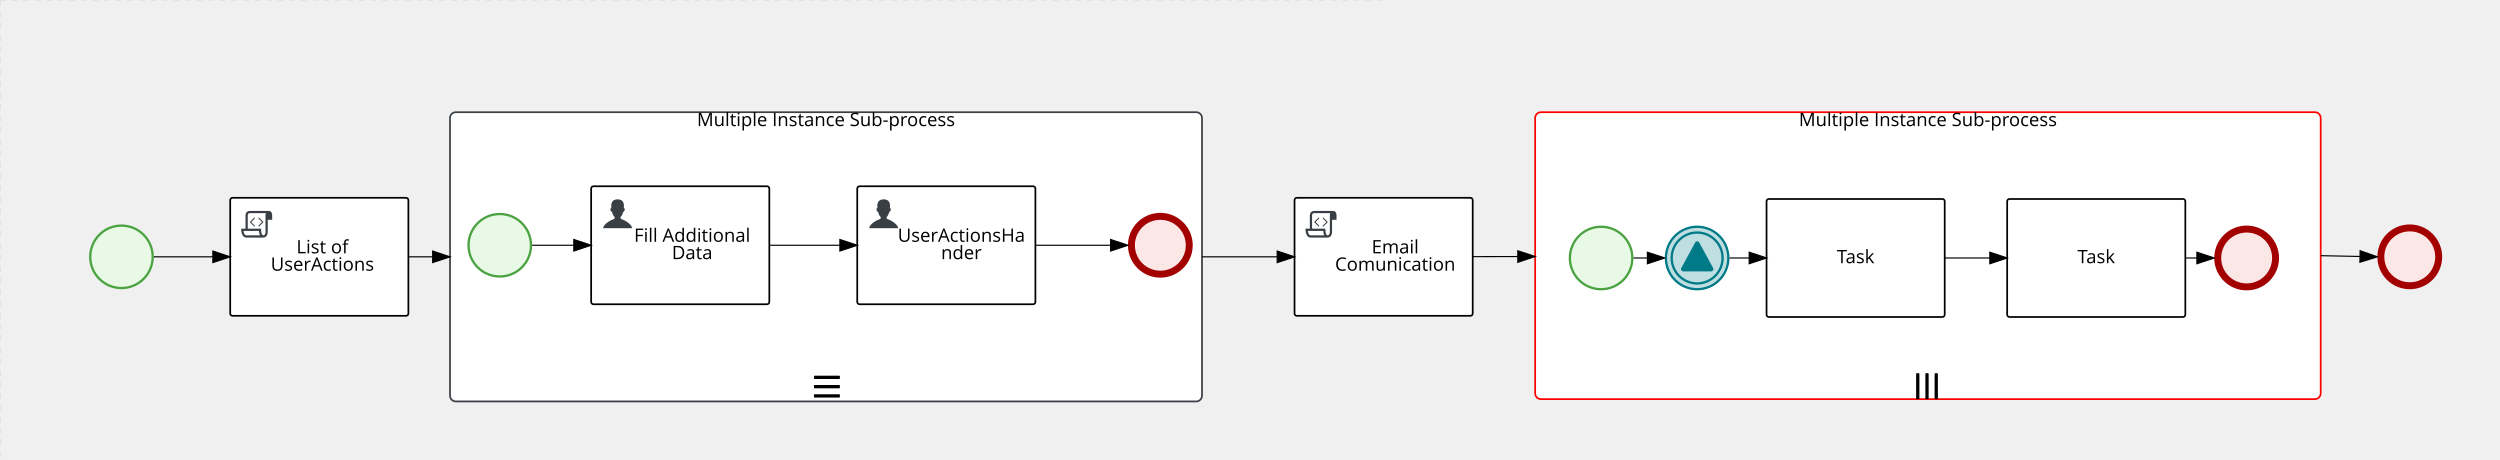
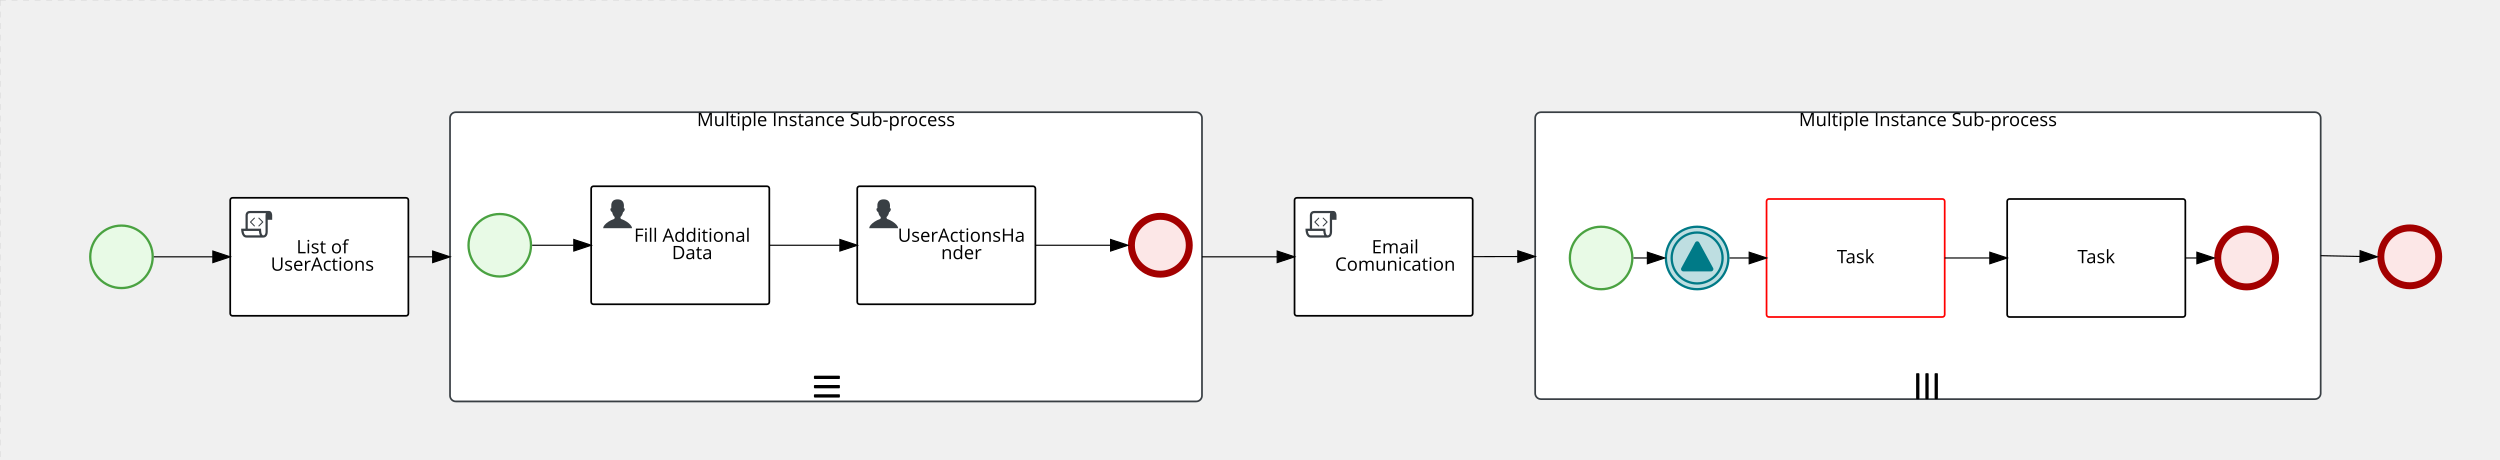
<svg xmlns="http://www.w3.org/2000/svg" version="1.1" width="2161" height="397" viewBox="0 0 2161 397">
  <defs />
  <g transform="matrix(1,0,0,1,0,0)">
    <g>
      <g>
        <g>
          <path fill="none" stroke="#d3d3d3" paint-order="fill stroke markers" d=" M 0 0 L 1200 0" stroke-miterlimit="10" stroke-opacity="0.8" stroke-dasharray="5" />
        </g>
        <g>
          <path fill="none" stroke="#d3d3d3" paint-order="fill stroke markers" d=" M 0 0 L 0 800" stroke-miterlimit="10" stroke-opacity="0.8" stroke-dasharray="5" />
        </g>
      </g>
      <g id="_C3065E03-BF6E-491E-B72F-C842BAFB2666" bpmn2nodeid="_C3065E03-BF6E-491E-B72F-C842BAFB2666" transform="matrix(1,0,0,1,77,194)">
        <g>
          <path fill="none" stroke="none" />
        </g>
        <g transform="matrix(0.125,0,0,0.125,0,0)">
          <g transform="matrix(1,0,0,1,0,0)">
            <path fill="#e8fae6" stroke="none" id="_C3065E03-BF6E-491E-B72F-C842BAFB2666?shapeType=BACKGROUND" paint-order="stroke fill markers" d=" M 0 0 M 444 224 C 444 263.9 434.2 300.8 414.4 334.5 C 394.7 368.2 368 394.9 334.4 414.5 C 300.8 434.1 263.9 444 224 444 C 184.1 444 147.2 434.2 113.5 414.4 C 79.8 394.7 53.1 368 33.5 334.4 C 13.9 300.8 4 263.9 4 224 C 4 184.1 13.8 147.2 33.6 113.5 C 53.4 79.8 80.1 53.1 113.6 33.5 C 147.1 13.9 184.1 4 224 4 C 263.9 4 300.8 13.8 334.5 33.6 C 368.2 53.4 394.9 80.1 414.5 113.6 C 434.1 147.1 444 184.1 444 224 Z" />
          </g>
          <g>
            <g transform="matrix(1,0,0,1,0,0)">
              <g transform="matrix(1,0,0,1,0,0)">
                <path fill="#4aa241" stroke="none" id="_C3065E03-BF6E-491E-B72F-C842BAFB2666?shapeType=BORDER&amp;renderType=FILL" paint-order="stroke fill markers" d=" M 0 0 M 224 0 C 100.3 0 0 100.3 0 224 C 0 347.7 100.3 448 224 448 C 347.7 448 448 347.7 448 224 C 448 100.3 347.7 0 224 0 Z M 0 0 M 224 432 C 109.1 432 16 338.9 16 224 C 16 109.1 109.1 16 224 16 C 338.9 16 432 109.1 432 224 C 432 338.9 338.9 432 224 432 Z" />
              </g>
            </g>
          </g>
        </g>
        <g transform="matrix(1,0,0,1,28,61)" />
      </g>
      <g id="_2DA5D5EB-DB6C-4F41-A1DE-E14C29DFBAE5" bpmn2nodeid="_2DA5D5EB-DB6C-4F41-A1DE-E14C29DFBAE5" transform="matrix(1,0,0,1,1327,97)">
        <g>
          <path fill="none" stroke="none" />
        </g>
        <g transform="matrix(1,0,0,1,0,0)">
          <path fill="#ffffff" stroke="none" id="_2DA5D5EB-DB6C-4F41-A1DE-E14C29DFBAE5?shapeType=BACKGROUND" paint-order="stroke fill markers" d=" M 5 0 L 674 0 L 674 0 A 5 5 0 0 1 679 5 L 679 243 L 679 243 A 5 5 0 0 1 674 248 L 5 248 L 5 248 A 5 5 0 0 1 0 243 L 0 5 L 0 5 A 5 5 0 0 1 5 0 Z" />
        </g>
        <g transform="matrix(1,0,0,1,0,0)">
-           <path fill="none" stroke="rgb(255,0,0)" id="_2DA5D5EB-DB6C-4F41-A1DE-E14C29DFBAE5?shapeType=BORDER&amp;renderType=STROKE" paint-order="fill stroke markers" d=" M 5 0 L 674 0 L 674 0 A 5 5 0 0 1 679 5 L 679 243 L 679 243 A 5 5 0 0 1 674 248 L 5 248 L 5 248 A 5 5 0 0 1 0 243 L 0 5 L 0 5 A 5 5 0 0 1 5 0 Z" stroke-miterlimit="10" stroke-width="1.5" stroke-dasharray="" />
+           <path fill="none" stroke="rgb(57,63,68)" id="_2DA5D5EB-DB6C-4F41-A1DE-E14C29DFBAE5?shapeType=BORDER&amp;renderType=STROKE" paint-order="fill stroke markers" d=" M 5 0 L 674 0 L 674 0 A 5 5 0 0 1 679 5 L 679 243 L 679 243 A 5 5 0 0 1 674 248 L 5 248 L 5 248 A 5 5 0 0 1 0 243 L 0 5 L 0 5 A 5 5 0 0 1 5 0 Z" stroke-miterlimit="10" stroke-width="1.5" stroke-dasharray="" />
        </g>
        <g transform="matrix(1,0,0,1,42.5,15)">
          <g transform="matrix(0.05,0,0,0.05,285,209)">
            <g transform="matrix(1,0,0,1,0,0)">
              <path fill="#000000" stroke="#000000" id="_2DA5D5EB-DB6C-4F41-A1DE-E14C29DFBAE5undefined" paint-order="fill stroke markers" d=" M 0 0 M 92 44 L 92 468 C 92 474.6 86.6 480 80 480 L 48 480 C 41.4 480 36 474.6 36 468 L 36 44 C 36 37.4 41.4 32 48 32 L 80 32 C 86.6 32 92 37.4 92 44 Z M 0 0 M 252 44 L 252 468 C 252 474.6 246.6 480 240 480 L 208 480 C 201.4 480 196 474.6 196 468 L 196 44 C 196 37.4 201.4 32 208 32 L 240 32 C 246.6 32 252 37.4 252 44 Z M 0 0 M 412 44 L 412 468 C 412 474.6 406.6 480 400 480 L 368 480 C 361.4 480 356 474.6 356 468 L 356 44 C 356 37.4 361.4 32 368 32 L 400 32 C 406.6 32 412 37.4 412 44 Z" stroke-miterlimit="10" stroke-dasharray="" />
            </g>
            <g transform="matrix(1,0,0,1,0,0)">
              <path fill="none" stroke="none" />
            </g>
          </g>
        </g>
        <g transform="matrix(1,0,0,1,227.9414,0)">
          <text fill="#000000" stroke="none" font-family="Open Sans" font-size="12pt" font-style="normal" font-weight="normal" text-decoration="normal" x="111.559" y="12" text-anchor="middle" dominant-baseline="alphabetic">Multiple Instance Sub-process</text>
        </g>
        <g id="_5B0254F7-9A9B-4D02-80B0-0B9E74243C1E" bpmn2nodeid="_5B0254F7-9A9B-4D02-80B0-0B9E74243C1E" transform="matrix(1,0,0,1,587,98)">
          <g>
            <path fill="none" stroke="none" />
          </g>
          <g transform="matrix(0.125,0,0,0.125,0,0)">
            <g transform="matrix(1,0,0,1,0,0)">
              <path fill="#fce7e7" stroke="none" id="_5B0254F7-9A9B-4D02-80B0-0B9E74243C1E?shapeType=BACKGROUND" paint-order="stroke fill markers" d=" M 0 0 M 444 224 C 444 263.9 434.2 300.8 414.4 334.5 C 394.7 368.2 368 394.9 334.4 414.5 C 300.8 434.1 263.9 444 224 444 C 184.1 444 147.2 434.2 113.5 414.4 C 79.8 394.7 53.1 368 33.5 334.4 C 13.9 300.8 4 263.9 4 224 C 4 184.1 13.8 147.2 33.6 113.5 C 53.4 79.8 80.1 53.1 113.6 33.5 C 147.1 13.9 184.1 4 224 4 C 263.9 4 300.8 13.8 334.5 33.6 C 368.2 53.4 394.9 80.1 414.5 113.6 C 434.1 147.1 444 184.1 444 224 Z" />
            </g>
            <g>
              <g transform="matrix(1,0,0,1,0,0)">
                <g transform="matrix(1,0,0,1,0,0)">
                  <path fill="#a30000" stroke="none" id="_5B0254F7-9A9B-4D02-80B0-0B9E74243C1E?shapeType=BORDER&amp;renderType=FILL" paint-order="stroke fill markers" d=" M 0 0 M 224 0 C 100.3 0 0 100.3 0 224 C 0 347.7 100.3 448 224 448 C 347.7 448 448 347.7 448 224 C 448 100.3 347.7 0 224 0 Z M 0 0 M 224 400 C 126.8 400 48 321.2 48 224 C 48 126.8 126.8 48 224 48 C 321.2 48 400 126.8 400 224 C 400 321.2 321.2 400 224 400 Z" />
                </g>
              </g>
            </g>
          </g>
          <g transform="matrix(1,0,0,1,28,61)" />
        </g>
        <g id="_F25B2F33-795A-4242-9385-3F1BE8F1402B" bpmn2nodeid="_F25B2F33-795A-4242-9385-3F1BE8F1402B" transform="matrix(1,0,0,1,112,98)">
          <g>
            <path fill="none" stroke="none" />
          </g>
          <g transform="matrix(0.125,0,0,0.125,0,0)">
            <g transform="matrix(1,0,0,1,0,0)">
              <path fill="#bedee1" stroke="none" id="_F25B2F33-795A-4242-9385-3F1BE8F1402B?shapeType=BACKGROUND" paint-order="stroke fill markers" d=" M 0 0 M 444 224 C 444 263.9 434.2 300.8 414.4 334.5 C 394.7 368.2 368 394.9 334.4 414.5 C 300.8 434.1 263.9 444 224 444 C 184.1 444 147.2 434.2 113.5 414.4 C 79.8 394.7 53.1 368 33.5 334.4 C 13.9 300.8 4 263.9 4 224 C 4 184.1 13.8 147.2 33.6 113.5 C 53.4 79.8 80.1 53.1 113.6 33.5 C 147.1 13.9 184.1 4 224 4 C 263.9 4 300.8 13.8 334.5 33.6 C 368.2 53.4 394.9 80.1 414.5 113.6 C 434.1 147.1 444 184.1 444 224 Z" />
            </g>
            <g>
              <g transform="matrix(1,0,0,1,0,0)">
                <g transform="matrix(1,0,0,1,0,0)">
                  <path fill="#007a87" stroke="none" id="_F25B2F33-795A-4242-9385-3F1BE8F1402B?shapeType=BORDER&amp;renderType=FILL" paint-order="stroke fill markers" d=" M 0 0 M 224 408 C 122.5 408 40 325.5 40 224 C 40 122.5 122.5 40 224 40 C 325.5 40 408 122.5 408 224 C 408 325.5 325.5 408 224 408 Z M 0 0 M 224 56 C 131.4 56 56 131.4 56 224 C 56 316.6 131.4 392 224 392 C 316.6 392 392 316.6 392 224 C 392 131.4 316.6 56 224 56 Z M 0 0 M 224 16 C 252.1 16 279.3 21.5 305 32.3 C 329.8 42.8 352 57.8 371.1 76.9 C 390.2 96 405.2 118.3 415.7 143 C 426.5 168.6 432 195.9 432 224 C 432 252.1 426.5 279.3 415.7 305 C 405.2 329.8 390.2 352 371.1 371.1 C 352 390.2 329.7 405.2 305 415.7 C 279.4 426.5 252.1 432 224 432 C 195.9 432 168.7 426.5 143 415.7 C 118.2 405.2 96 390.2 76.9 371.1 C 57.8 352 42.8 329.7 32.3 305 C 21.5 279.3 16 252.1 16 224 C 16 195.9 21.5 168.7 32.3 143 C 42.8 118.2 57.8 96 76.9 76.9 C 96 57.8 118.3 42.8 143 32.3 C 168.7 21.5 195.9 16 224 16 M 224 0 C 100.3 0 0 100.3 0 224 C 0 347.7 100.3 448 224 448 C 347.7 448 448 347.7 448 224 C 448 100.3 347.7 0 224 0 L 224 0 Z" />
                </g>
              </g>
            </g>
            <g>
              <g transform="matrix(1,0,0,1,0,0)">
                <g transform="matrix(1,0,0,1,0,0)">
                  <path fill="#007a87" stroke="none" id="_F25B2F33-795A-4242-9385-3F1BE8F1402Bundefined" paint-order="stroke fill markers" d=" M 0 0 M 224.6 108.7 C 221.7 108.7 219 109.5 216.5 110.9 C 214 112.3 212.1 114.5 210.6 117 L 114.7 293 C 111.8 298.2 111.9 303.5 114.9 308.8 C 116.3 311.2 118.2 313.2 120.7 314.6 C 123.1 316 125.8 316.7 128.7 316.7 L 320.5 316.7 C 323.4 316.7 325.9 316 328.4 314.6 C 330.9 313.2 332.8 311.3 334.2 308.8 C 337.3 303.6 337.3 298.3 334.4 293 L 238.5 117 C 237.1 114.4 235.2 112.4 232.7 110.9 C 230.2 109.4 227.5 108.7 224.6 108.7 L 224.6 108.7 Z" />
                </g>
              </g>
            </g>
          </g>
          <g transform="matrix(1,0,0,1,28,61)" />
        </g>
        <g id="_7E7D4245-4E66-4DA1-AA6F-A575AC5D80B8" bpmn2nodeid="_7E7D4245-4E66-4DA1-AA6F-A575AC5D80B8" transform="matrix(1,0,0,1,29,98)">
          <g>
            <path fill="none" stroke="none" />
          </g>
          <g transform="matrix(0.125,0,0,0.125,0,0)">
            <g transform="matrix(1,0,0,1,0,0)">
              <path fill="#e8fae6" stroke="none" id="_7E7D4245-4E66-4DA1-AA6F-A575AC5D80B8?shapeType=BACKGROUND" paint-order="stroke fill markers" d=" M 0 0 M 444 224 C 444 263.9 434.2 300.8 414.4 334.5 C 394.7 368.2 368 394.9 334.4 414.5 C 300.8 434.1 263.9 444 224 444 C 184.1 444 147.2 434.2 113.5 414.4 C 79.8 394.7 53.1 368 33.5 334.4 C 13.9 300.8 4 263.9 4 224 C 4 184.1 13.8 147.2 33.6 113.5 C 53.4 79.8 80.1 53.1 113.6 33.5 C 147.1 13.9 184.1 4 224 4 C 263.9 4 300.8 13.8 334.5 33.6 C 368.2 53.4 394.9 80.1 414.5 113.6 C 434.1 147.1 444 184.1 444 224 Z" />
            </g>
            <g>
              <g transform="matrix(1,0,0,1,0,0)">
                <g transform="matrix(1,0,0,1,0,0)">
                  <path fill="#4aa241" stroke="none" id="_7E7D4245-4E66-4DA1-AA6F-A575AC5D80B8?shapeType=BORDER&amp;renderType=FILL" paint-order="stroke fill markers" d=" M 0 0 M 224 0 C 100.3 0 0 100.3 0 224 C 0 347.7 100.3 448 224 448 C 347.7 448 448 347.7 448 224 C 448 100.3 347.7 0 224 0 Z M 0 0 M 224 432 C 109.1 432 16 338.9 16 224 C 16 109.1 109.1 16 224 16 C 338.9 16 432 109.1 432 224 C 432 338.9 338.9 432 224 432 Z" />
                </g>
              </g>
            </g>
          </g>
          <g transform="matrix(1,0,0,1,28,61)" />
        </g>
        <g id="_C0BF6825-0336-4F4D-93A9-433B7B1448EC" bpmn2nodeid="_C0BF6825-0336-4F4D-93A9-433B7B1448EC" transform="matrix(1,0,0,1,200,75)">
          <g>
            <path fill="none" stroke="none" />
          </g>
          <g transform="matrix(1,0,0,1,0,0)">
            <path fill="#ffffff" stroke="none" id="_C0BF6825-0336-4F4D-93A9-433B7B1448EC?shapeType=BACKGROUND" paint-order="stroke fill markers" d=" M 2 0 L 152 0 L 152 0 A 2 2 0 0 1 154 2 L 154 100 L 154 100 A 2 2 0 0 1 152 102 L 2 102 L 2 102 A 2 2 0 0 1 0 100 L 0 2 L 0 2 A 2 2 0 0 1 2 0 Z" />
          </g>
          <g transform="matrix(1,0,0,1,0,0)">
-             <path fill="none" stroke="#000000" id="_C0BF6825-0336-4F4D-93A9-433B7B1448EC?shapeType=BORDER&amp;renderType=STROKE" paint-order="fill stroke markers" d=" M 2 0 L 152 0 L 152 0 A 2 2 0 0 1 154 2 L 154 100 L 154 100 A 2 2 0 0 1 152 102 L 2 102 L 2 102 A 2 2 0 0 1 0 100 L 0 2 L 0 2 A 2 2 0 0 1 2 0 Z" stroke-miterlimit="10" stroke-width="1.5" stroke-dasharray="" />
+             <path fill="none" stroke="rgb(255,0,0)" id="_C0BF6825-0336-4F4D-93A9-433B7B1448EC?shapeType=BORDER&amp;renderType=STROKE" paint-order="fill stroke markers" d=" M 2 0 L 152 0 L 152 0 A 2 2 0 0 1 154 2 L 154 100 L 154 100 A 2 2 0 0 1 152 102 L 2 102 L 2 102 A 2 2 0 0 1 0 100 L 0 2 L 0 2 A 2 2 0 0 1 2 0 Z" stroke-miterlimit="10" stroke-width="1.5" stroke-dasharray="" />
          </g>
          <g transform="matrix(1,0,0,1,60.75,43.5)">
            <text fill="#000000" stroke="none" font-family="Open Sans" font-size="12pt" font-style="normal" font-weight="normal" text-decoration="normal" x="16.25" y="12" text-anchor="middle" dominant-baseline="alphabetic">Task</text>
          </g>
        </g>
        <g id="_14185E97-3F7D-48E2-80D5-456D31E902A3" bpmn2nodeid="_14185E97-3F7D-48E2-80D5-456D31E902A3" transform="matrix(1,0,0,1,408,75)">
          <g>
            <path fill="none" stroke="none" />
          </g>
          <g transform="matrix(1,0,0,1,0,0)">
            <path fill="#ffffff" stroke="none" id="_14185E97-3F7D-48E2-80D5-456D31E902A3?shapeType=BACKGROUND" paint-order="stroke fill markers" d=" M 2 0 L 152 0 L 152 0 A 2 2 0 0 1 154 2 L 154 100 L 154 100 A 2 2 0 0 1 152 102 L 2 102 L 2 102 A 2 2 0 0 1 0 100 L 0 2 L 0 2 A 2 2 0 0 1 2 0 Z" />
          </g>
          <g transform="matrix(1,0,0,1,0,0)">
            <path fill="none" stroke="rgb(0,0,0)" id="_14185E97-3F7D-48E2-80D5-456D31E902A3?shapeType=BORDER&amp;renderType=STROKE" paint-order="fill stroke markers" d=" M 2 0 L 152 0 L 152 0 A 2 2 0 0 1 154 2 L 154 100 L 154 100 A 2 2 0 0 1 152 102 L 2 102 L 2 102 A 2 2 0 0 1 0 100 L 0 2 L 0 2 A 2 2 0 0 1 2 0 Z" stroke-miterlimit="10" stroke-width="1.5" stroke-dasharray="" />
          </g>
          <g transform="matrix(1,0,0,1,60.75,43.5)">
            <text fill="#000000" stroke="none" font-family="Open Sans" font-size="12pt" font-style="normal" font-weight="normal" text-decoration="normal" x="16.25" y="12" text-anchor="middle" dominant-baseline="alphabetic">Task</text>
          </g>
        </g>
      </g>
      <g id="_6D446162-1974-4D74-9CD1-E431ECE8CD57" bpmn2nodeid="_6D446162-1974-4D74-9CD1-E431ECE8CD57" transform="matrix(1,0,0,1,1119,171)">
        <g>
          <path fill="none" stroke="none" />
        </g>
        <g transform="matrix(1,0,0,1,0,0)">
          <path fill="#ffffff" stroke="none" id="_6D446162-1974-4D74-9CD1-E431ECE8CD57?shapeType=BACKGROUND" paint-order="stroke fill markers" d=" M 2 0 L 152 0 L 152 0 A 2 2 0 0 1 154 2 L 154 100 L 154 100 A 2 2 0 0 1 152 102 L 2 102 L 2 102 A 2 2 0 0 1 0 100 L 0 2 L 0 2 A 2 2 0 0 1 2 0 Z" />
        </g>
        <g transform="matrix(1,0,0,1,0,0)">
          <path fill="none" stroke="rgb(0,0,0)" id="_6D446162-1974-4D74-9CD1-E431ECE8CD57?shapeType=BORDER&amp;renderType=STROKE" paint-order="fill stroke markers" d=" M 2 0 L 152 0 L 152 0 A 2 2 0 0 1 154 2 L 154 100 L 154 100 A 2 2 0 0 1 152 102 L 2 102 L 2 102 A 2 2 0 0 1 0 100 L 0 2 L 0 2 A 2 2 0 0 1 2 0 Z" stroke-miterlimit="10" stroke-width="1.5" stroke-dasharray="" />
        </g>
        <g>
          <g transform="matrix(0.06,0,0,0.06,9.4,9.4)">
            <g transform="matrix(1,0,0,1,0,0)">
              <path fill="#393f44" stroke="none" id="_6D446162-1974-4D74-9CD1-E431ECE8CD57undefined" paint-order="stroke fill markers" d=" M 0 0 M 197.3 130.2 C 194.4 127.3 189.6 127.3 186.7 130.2 L 130.2 186.7 C 127.3 189.6 127.3 194.4 130.2 197.3 L 186.7 253.8 C 188.1 255.3 190.1 256 192 256 C 193.9 256 195.9 255.3 197.3 253.7 C 200.2 250.8 200.2 246 197.3 243.1 L 146.2 192 L 197.3 140.8 C 200.2 137.9 200.2 133.1 197.3 130.2 Z" />
            </g>
            <g transform="matrix(1,0,0,1,0,0)">
              <path fill="#393f44" stroke="none" id="_6D446162-1974-4D74-9CD1-E431ECE8CD57undefined" paint-order="stroke fill markers" d=" M 0 0 M 261.3 130.2 C 258.4 127.3 253.6 127.3 250.7 130.2 C 247.8 133.1 247.8 137.9 250.7 140.8 L 301.8 191.9 L 250.7 243 C 247.8 245.9 247.8 250.7 250.7 253.6 C 252.1 255.3 254.1 256 256 256 C 257.9 256 259.9 255.3 261.3 253.8 L 317.8 197.3 C 320.7 194.4 320.7 189.6 317.8 186.7 L 261.3 130.2 Z" />
            </g>
            <g transform="matrix(1,0,0,1,0,0)">
              <path fill="#393f44" stroke="none" id="_6D446162-1974-4D74-9CD1-E431ECE8CD57undefined" paint-order="stroke fill markers" d=" M 0 0 M 400 32 C 400 32 152.8 32 128 32 C 62 32 64 96 64 96 L 64 288 L 1 288 C 1 288 -4 416 78 416 L 320 416 C 368 416 384 368 384 336 C 384 314.2 384 224.4 384 160 L 448 160 L 448 96 C 448 96 449 32 400 32 Z M 0 0 M 78 383.9 C 68.5 383.9 61.6 381.1 55.5 374.9 C 43.4 362.4 37.5 339.6 34.9 320 L 256.9 320 C 257.1 322.7 257.3 325.4 257.6 328.2 C 260 351.6 264.7 370.1 271.9 383.9 L 78 383.9 L 78 383.9 Z M 0 0 M 352 336 C 352 345.9 349.6 360.3 342.9 371 C 337.2 380.1 330.4 384 320 384 C 285 384 288 288 288 288 L 96 288 L 96 96 L 96 95.9 L 96 95.1 C 96 90.6 97.6 78.3 104.7 71.2 C 106.5 69.4 111.9 64 128 64 L 356.5 64 C 354.4 72.8 352.8 81.8 352.2 89.9 C 352.2 90.5 352.1 91.1 352.1 91.7 C 352.1 92 352.1 92.3 352.1 92.6 C 352 94.8 352 96 352 96 L 352 160 L 352 336 Z" />
            </g>
          </g>
        </g>
        <g transform="matrix(1,0,0,1,35,36)">
          <text fill="#000000" stroke="none" font-family="Open Sans" font-size="12pt" font-style="normal" font-weight="normal" text-decoration="normal" x="52.012" y="12" text-anchor="middle" dominant-baseline="alphabetic">       Email        </text>
          <text fill="#000000" stroke="none" font-family="Open Sans" font-size="12pt" font-style="normal" font-weight="normal" text-decoration="normal" x="52.012" y="27" text-anchor="middle" dominant-baseline="alphabetic">Comunication</text>
        </g>
      </g>
      <g id="_559B6A44-338A-4750-B293-26359EA0B065" bpmn2nodeid="_559B6A44-338A-4750-B293-26359EA0B065" transform="matrix(1,0,0,1,199,171)">
        <g>
          <path fill="none" stroke="none" />
        </g>
        <g transform="matrix(1,0,0,1,0,0)">
          <path fill="#ffffff" stroke="none" id="_559B6A44-338A-4750-B293-26359EA0B065?shapeType=BACKGROUND" paint-order="stroke fill markers" d=" M 2 0 L 152 0 L 152 0 A 2 2 0 0 1 154 2 L 154 100 L 154 100 A 2 2 0 0 1 152 102 L 2 102 L 2 102 A 2 2 0 0 1 0 100 L 0 2 L 0 2 A 2 2 0 0 1 2 0 Z" />
        </g>
        <g transform="matrix(1,0,0,1,0,0)">
          <path fill="none" stroke="rgb(0,0,0)" id="_559B6A44-338A-4750-B293-26359EA0B065?shapeType=BORDER&amp;renderType=STROKE" paint-order="fill stroke markers" d=" M 2 0 L 152 0 L 152 0 A 2 2 0 0 1 154 2 L 154 100 L 154 100 A 2 2 0 0 1 152 102 L 2 102 L 2 102 A 2 2 0 0 1 0 100 L 0 2 L 0 2 A 2 2 0 0 1 2 0 Z" stroke-miterlimit="10" stroke-width="1.5" stroke-dasharray="" />
        </g>
        <g>
          <g transform="matrix(0.06,0,0,0.06,9.4,9.4)">
            <g transform="matrix(1,0,0,1,0,0)">
              <path fill="#393f44" stroke="none" id="_559B6A44-338A-4750-B293-26359EA0B065undefined" paint-order="stroke fill markers" d=" M 0 0 M 197.3 130.2 C 194.4 127.3 189.6 127.3 186.7 130.2 L 130.2 186.7 C 127.3 189.6 127.3 194.4 130.2 197.3 L 186.7 253.8 C 188.1 255.3 190.1 256 192 256 C 193.9 256 195.9 255.3 197.3 253.7 C 200.2 250.8 200.2 246 197.3 243.1 L 146.2 192 L 197.3 140.8 C 200.2 137.9 200.2 133.1 197.3 130.2 Z" />
            </g>
            <g transform="matrix(1,0,0,1,0,0)">
              <path fill="#393f44" stroke="none" id="_559B6A44-338A-4750-B293-26359EA0B065undefined" paint-order="stroke fill markers" d=" M 0 0 M 261.3 130.2 C 258.4 127.3 253.6 127.3 250.7 130.2 C 247.8 133.1 247.8 137.9 250.7 140.8 L 301.8 191.9 L 250.7 243 C 247.8 245.9 247.8 250.7 250.7 253.6 C 252.1 255.3 254.1 256 256 256 C 257.9 256 259.9 255.3 261.3 253.8 L 317.8 197.3 C 320.7 194.4 320.7 189.6 317.8 186.7 L 261.3 130.2 Z" />
            </g>
            <g transform="matrix(1,0,0,1,0,0)">
              <path fill="#393f44" stroke="none" id="_559B6A44-338A-4750-B293-26359EA0B065undefined" paint-order="stroke fill markers" d=" M 0 0 M 400 32 C 400 32 152.8 32 128 32 C 62 32 64 96 64 96 L 64 288 L 1 288 C 1 288 -4 416 78 416 L 320 416 C 368 416 384 368 384 336 C 384 314.2 384 224.4 384 160 L 448 160 L 448 96 C 448 96 449 32 400 32 Z M 0 0 M 78 383.9 C 68.5 383.9 61.6 381.1 55.5 374.9 C 43.4 362.4 37.5 339.6 34.9 320 L 256.9 320 C 257.1 322.7 257.3 325.4 257.6 328.2 C 260 351.6 264.7 370.1 271.9 383.9 L 78 383.9 L 78 383.9 Z M 0 0 M 352 336 C 352 345.9 349.6 360.3 342.9 371 C 337.2 380.1 330.4 384 320 384 C 285 384 288 288 288 288 L 96 288 L 96 96 L 96 95.9 L 96 95.1 C 96 90.6 97.6 78.3 104.7 71.2 C 106.5 69.4 111.9 64 128 64 L 356.5 64 C 354.4 72.8 352.8 81.8 352.2 89.9 C 352.2 90.5 352.1 91.1 352.1 91.7 C 352.1 92 352.1 92.3 352.1 92.6 C 352 94.8 352 96 352 96 L 352 160 L 352 336 Z" />
            </g>
          </g>
        </g>
        <g transform="matrix(1,0,0,1,35,36)">
          <text fill="#000000" stroke="none" font-family="Open Sans" font-size="12pt" font-style="normal" font-weight="normal" text-decoration="normal" x="44.672" y="12" text-anchor="middle" dominant-baseline="alphabetic">     List of      </text>
          <text fill="#000000" stroke="none" font-family="Open Sans" font-size="12pt" font-style="normal" font-weight="normal" text-decoration="normal" x="44.672" y="27" text-anchor="middle" dominant-baseline="alphabetic">UserActions</text>
        </g>
      </g>
      <g id="_E16C5C3B-FCEE-42DE-813F-709190A689B8" bpmn2nodeid="_E16C5C3B-FCEE-42DE-813F-709190A689B8" transform="matrix(1,0,0,1,389,97)">
        <g>
          <path fill="none" stroke="none" />
        </g>
        <g transform="matrix(1,0,0,1,0,0)">
          <path fill="#ffffff" stroke="none" id="_E16C5C3B-FCEE-42DE-813F-709190A689B8?shapeType=BACKGROUND" paint-order="stroke fill markers" d=" M 5 0 L 645 0 L 645 0 A 5 5 0 0 1 650 5 L 650 245 L 650 245 A 5 5 0 0 1 645 250 L 5 250 L 5 250 A 5 5 0 0 1 0 245 L 0 5 L 0 5 A 5 5 0 0 1 5 0 Z" />
        </g>
        <g transform="matrix(1,0,0,1,0,0)">
          <path fill="none" stroke="rgb(57,63,68)" id="_E16C5C3B-FCEE-42DE-813F-709190A689B8?shapeType=BORDER&amp;renderType=STROKE" paint-order="fill stroke markers" d=" M 5 0 L 645 0 L 645 0 A 5 5 0 0 1 650 5 L 650 245 L 650 245 A 5 5 0 0 1 645 250 L 5 250 L 5 250 A 5 5 0 0 1 0 245 L 0 5 L 0 5 A 5 5 0 0 1 5 0 Z" stroke-miterlimit="10" stroke-width="1.5" stroke-dasharray="" />
        </g>
        <g transform="matrix(1,0,0,1,28,17)">
          <g transform="matrix(0.05,0,0,0.05,285,209)">
            <g transform="matrix(1,0,0,1,0,0)">
              <path fill="none" stroke="none" />
            </g>
            <g transform="matrix(1,0,0,1,0,0)">
              <path fill="#000000" stroke="#000000" id="_E16C5C3B-FCEE-42DE-813F-709190A689B8undefined" paint-order="fill stroke markers" d=" M 0 0 M 468 92 L 44 92 C 37.4 92 32 86.6 32 80 L 32 48 C 32 41.4 37.4 36 44 36 L 468 36 C 474.6 36 480 41.4 480 48 L 480 80 C 480 86.6 474.6 92 468 92 Z M 0 0 M 468 252 L 44 252 C 37.4 252 32 246.6 32 240 L 32 208 C 32 201.4 37.4 196 44 196 L 468 196 C 474.6 196 480 201.4 480 208 L 480 240 C 480 246.6 474.6 252 468 252 Z M 0 0 M 468 412 L 44 412 C 37.4 412 32 406.6 32 400 L 32 368 C 32 361.4 37.4 356 44 356 L 468 356 C 474.6 356 480 361.4 480 368 L 480 400 C 480 406.6 474.6 412 468 412 Z" stroke-miterlimit="10" stroke-dasharray="" />
            </g>
          </g>
        </g>
        <g transform="matrix(1,0,0,1,213.4414,0)">
          <text fill="#000000" stroke="none" font-family="Open Sans" font-size="12pt" font-style="normal" font-weight="normal" text-decoration="normal" x="111.559" y="12" text-anchor="middle" dominant-baseline="alphabetic">Multiple Instance Sub-process</text>
        </g>
        <g id="_29FB9655-09DD-4038-8161-1EC48431436B" bpmn2nodeid="_29FB9655-09DD-4038-8161-1EC48431436B" transform="matrix(1,0,0,1,586,87)">
          <g>
            <path fill="none" stroke="none" />
          </g>
          <g transform="matrix(0.125,0,0,0.125,0,0)">
            <g transform="matrix(1,0,0,1,0,0)">
              <path fill="#fce7e7" stroke="none" id="_29FB9655-09DD-4038-8161-1EC48431436B?shapeType=BACKGROUND" paint-order="stroke fill markers" d=" M 0 0 M 444 224 C 444 263.9 434.2 300.8 414.4 334.5 C 394.7 368.2 368 394.9 334.4 414.5 C 300.8 434.1 263.9 444 224 444 C 184.1 444 147.2 434.2 113.5 414.4 C 79.8 394.7 53.1 368 33.5 334.4 C 13.9 300.8 4 263.9 4 224 C 4 184.1 13.8 147.2 33.6 113.5 C 53.4 79.8 80.1 53.1 113.6 33.5 C 147.1 13.9 184.1 4 224 4 C 263.9 4 300.8 13.8 334.5 33.6 C 368.2 53.4 394.9 80.1 414.5 113.6 C 434.1 147.1 444 184.1 444 224 Z" />
            </g>
            <g>
              <g transform="matrix(1,0,0,1,0,0)">
                <g transform="matrix(1,0,0,1,0,0)">
                  <path fill="#a30000" stroke="none" id="_29FB9655-09DD-4038-8161-1EC48431436B?shapeType=BORDER&amp;renderType=FILL" paint-order="stroke fill markers" d=" M 0 0 M 224 0 C 100.3 0 0 100.3 0 224 C 0 347.7 100.3 448 224 448 C 347.7 448 448 347.7 448 224 C 448 100.3 347.7 0 224 0 Z M 0 0 M 224 400 C 126.8 400 48 321.2 48 224 C 48 126.8 126.8 48 224 48 C 321.2 48 400 126.8 400 224 C 400 321.2 321.2 400 224 400 Z" />
                </g>
              </g>
            </g>
          </g>
          <g transform="matrix(1,0,0,1,28,61)" />
        </g>
        <g id="_D97F76E0-B707-4B9F-9438-A580CE3EF182" bpmn2nodeid="_D97F76E0-B707-4B9F-9438-A580CE3EF182" transform="matrix(1,0,0,1,15,87)">
          <g>
            <path fill="none" stroke="none" />
          </g>
          <g transform="matrix(0.125,0,0,0.125,0,0)">
            <g transform="matrix(1,0,0,1,0,0)">
              <path fill="#e8fae6" stroke="none" id="_D97F76E0-B707-4B9F-9438-A580CE3EF182?shapeType=BACKGROUND" paint-order="stroke fill markers" d=" M 0 0 M 444 224 C 444 263.9 434.2 300.8 414.4 334.5 C 394.7 368.2 368 394.9 334.4 414.5 C 300.8 434.1 263.9 444 224 444 C 184.1 444 147.2 434.2 113.5 414.4 C 79.8 394.7 53.1 368 33.5 334.4 C 13.9 300.8 4 263.9 4 224 C 4 184.1 13.8 147.2 33.6 113.5 C 53.4 79.8 80.1 53.1 113.6 33.5 C 147.1 13.9 184.1 4 224 4 C 263.9 4 300.8 13.8 334.5 33.6 C 368.2 53.4 394.9 80.1 414.5 113.6 C 434.1 147.1 444 184.1 444 224 Z" />
            </g>
            <g>
              <g transform="matrix(1,0,0,1,0,0)">
                <g transform="matrix(1,0,0,1,0,0)">
                  <path fill="#4aa241" stroke="none" id="_D97F76E0-B707-4B9F-9438-A580CE3EF182?shapeType=BORDER&amp;renderType=FILL" paint-order="stroke fill markers" d=" M 0 0 M 224 0 C 100.3 0 0 100.3 0 224 C 0 347.7 100.3 448 224 448 C 347.7 448 448 347.7 448 224 C 448 100.3 347.7 0 224 0 Z M 0 0 M 224 432 C 109.1 432 16 338.9 16 224 C 16 109.1 109.1 16 224 16 C 338.9 16 432 109.1 432 224 C 432 338.9 338.9 432 224 432 Z" />
                </g>
              </g>
            </g>
          </g>
          <g transform="matrix(1,0,0,1,28,61)" />
        </g>
        <g id="_B751AD0B-79B6-45B4-8738-EB8809AFCE5F" bpmn2nodeid="_B751AD0B-79B6-45B4-8738-EB8809AFCE5F" transform="matrix(1,0,0,1,122,64)">
          <g>
            <path fill="none" stroke="none" />
          </g>
          <g transform="matrix(1,0,0,1,0,0)">
            <path fill="#ffffff" stroke="none" id="_B751AD0B-79B6-45B4-8738-EB8809AFCE5F?shapeType=BACKGROUND" paint-order="stroke fill markers" d=" M 2 0 L 152 0 L 152 0 A 2 2 0 0 1 154 2 L 154 100 L 154 100 A 2 2 0 0 1 152 102 L 2 102 L 2 102 A 2 2 0 0 1 0 100 L 0 2 L 0 2 A 2 2 0 0 1 2 0 Z" />
          </g>
          <g transform="matrix(1,0,0,1,0,0)">
            <path fill="none" stroke="rgb(0,0,0)" id="_B751AD0B-79B6-45B4-8738-EB8809AFCE5F?shapeType=BORDER&amp;renderType=STROKE" paint-order="fill stroke markers" d=" M 2 0 L 152 0 L 152 0 A 2 2 0 0 1 154 2 L 154 100 L 154 100 A 2 2 0 0 1 152 102 L 2 102 L 2 102 A 2 2 0 0 1 0 100 L 0 2 L 0 2 A 2 2 0 0 1 2 0 Z" stroke-miterlimit="10" stroke-width="1.5" stroke-dasharray="" />
          </g>
          <g>
            <g transform="matrix(0.06,0,0,0.06,9.4,9.4)">
              <g transform="matrix(1,0,0,1,0,0)">
                <path fill="#393f44" stroke="none" id="_B751AD0B-79B6-45B4-8738-EB8809AFCE5Fundefined" paint-order="stroke fill markers" d=" M 0 0 M 16 445.21 C 16 440.869 18.784 431.129 22.001 424.217 C 35.768 394.64 77.283 359.28 129 333.084 C 144.516 325.224 157.347 319.964 167.807 317.174 C 171.932 316.074 175.729 314.414 176.525 313.363 C 178.894 310.234 180.914 302.908 181.727 294.5 L 182.5 286.5 L 178.507 283.455 C 166.303 274.146 154.284 251.678 148.04 226.5 C 145.611 216.707 145.056 215.462 142.984 215.158 C 141.703 214.97 138.083 212.243 134.939 209.099 C 123.233 197.393 116.891 177.376 121.44 166.49 C 123.002 162.751 128.155 159.01 131.75 159.004 C 134.448 159 134.471 158.603 132.914 138.788 C 130.927 113.496 134.279 92.265 143.132 74.076 C 152.232 55.38 167.569 42.882 189.049 36.66 C 210.203 30.532 237.797 30.532 258.951 36.66 C 300.042 48.563 318.958 83.806 314.955 141 C 314.32 150.075 313.624 157.788 313.409 158.14 C 313.194 158.493 314.575 159.073 316.479 159.43 C 328.929 161.766 330.986 177.018 321.496 196.621 C 316.903 206.109 309.357 214.508 304.817 215.185 C 303.023 215.453 302.293 217.146 299.943 226.5 C 296.659 239.567 294.474 245.305 287.948 257.995 C 282.491 268.606 273.035 281.109 268.108 284.229 L 264.871 286.278 L 265.518 292.889 C 266.345 301.33 268.639 309.871 270.877 312.837 C 272.067 314.415 275.002 315.79 280.063 317.139 C 291.069 320.075 303.617 325.274 321 334.102 C 369.815 358.891 410.848 393.758 425.032 422.5 C 429.07 430.682 432 440.232 432 445.21 L 432 448 L 224 448 L 16 448 L 16 445.21 Z" />
              </g>
            </g>
          </g>
          <g transform="matrix(1,0,0,1,4.04,13.68)">
            <g transform="matrix(0.04,0,0,0.04,63.36,69.12)">
              <g transform="matrix(1,0,0,1,0,0)">
                <path fill="none" stroke="none" />
              </g>
              <g transform="matrix(1,0,0,1,0,0)">
                <path fill="none" stroke="none" />
              </g>
            </g>
          </g>
          <g transform="matrix(1,0,0,1,35,36)">
            <text fill="#000000" stroke="none" font-family="Open Sans" font-size="12pt" font-style="normal" font-weight="normal" text-decoration="normal" x="52.309" y="12" text-anchor="middle" dominant-baseline="alphabetic">Fill Additional </text>
            <text fill="#000000" stroke="none" font-family="Open Sans" font-size="12pt" font-style="normal" font-weight="normal" text-decoration="normal" x="52.309" y="27" text-anchor="middle" dominant-baseline="alphabetic">        Data         </text>
          </g>
        </g>
        <g id="_8A2A3D44-35BD-4A9B-A5F8-26186A643065" bpmn2nodeid="_8A2A3D44-35BD-4A9B-A5F8-26186A643065" transform="matrix(1,0,0,1,352,64)">
          <g>
            <path fill="none" stroke="none" />
          </g>
          <g transform="matrix(1,0,0,1,0,0)">
            <path fill="#ffffff" stroke="none" id="_8A2A3D44-35BD-4A9B-A5F8-26186A643065?shapeType=BACKGROUND" paint-order="stroke fill markers" d=" M 2 0 L 152 0 L 152 0 A 2 2 0 0 1 154 2 L 154 100 L 154 100 A 2 2 0 0 1 152 102 L 2 102 L 2 102 A 2 2 0 0 1 0 100 L 0 2 L 0 2 A 2 2 0 0 1 2 0 Z" />
          </g>
          <g transform="matrix(1,0,0,1,0,0)">
            <path fill="none" stroke="rgb(0,0,0)" id="_8A2A3D44-35BD-4A9B-A5F8-26186A643065?shapeType=BORDER&amp;renderType=STROKE" paint-order="fill stroke markers" d=" M 2 0 L 152 0 L 152 0 A 2 2 0 0 1 154 2 L 154 100 L 154 100 A 2 2 0 0 1 152 102 L 2 102 L 2 102 A 2 2 0 0 1 0 100 L 0 2 L 0 2 A 2 2 0 0 1 2 0 Z" stroke-miterlimit="10" stroke-width="1.5" stroke-dasharray="" />
          </g>
          <g>
            <g transform="matrix(0.06,0,0,0.06,9.4,9.4)">
              <g transform="matrix(1,0,0,1,0,0)">
                <path fill="#393f44" stroke="none" id="_8A2A3D44-35BD-4A9B-A5F8-26186A643065undefined" paint-order="stroke fill markers" d=" M 0 0 M 16 445.21 C 16 440.869 18.784 431.129 22.001 424.217 C 35.768 394.64 77.283 359.28 129 333.084 C 144.516 325.224 157.347 319.964 167.807 317.174 C 171.932 316.074 175.729 314.414 176.525 313.363 C 178.894 310.234 180.914 302.908 181.727 294.5 L 182.5 286.5 L 178.507 283.455 C 166.303 274.146 154.284 251.678 148.04 226.5 C 145.611 216.707 145.056 215.462 142.984 215.158 C 141.703 214.97 138.083 212.243 134.939 209.099 C 123.233 197.393 116.891 177.376 121.44 166.49 C 123.002 162.751 128.155 159.01 131.75 159.004 C 134.448 159 134.471 158.603 132.914 138.788 C 130.927 113.496 134.279 92.265 143.132 74.076 C 152.232 55.38 167.569 42.882 189.049 36.66 C 210.203 30.532 237.797 30.532 258.951 36.66 C 300.042 48.563 318.958 83.806 314.955 141 C 314.32 150.075 313.624 157.788 313.409 158.14 C 313.194 158.493 314.575 159.073 316.479 159.43 C 328.929 161.766 330.986 177.018 321.496 196.621 C 316.903 206.109 309.357 214.508 304.817 215.185 C 303.023 215.453 302.293 217.146 299.943 226.5 C 296.659 239.567 294.474 245.305 287.948 257.995 C 282.491 268.606 273.035 281.109 268.108 284.229 L 264.871 286.278 L 265.518 292.889 C 266.345 301.33 268.639 309.871 270.877 312.837 C 272.067 314.415 275.002 315.79 280.063 317.139 C 291.069 320.075 303.617 325.274 321 334.102 C 369.815 358.891 410.848 393.758 425.032 422.5 C 429.07 430.682 432 440.232 432 445.21 L 432 448 L 224 448 L 16 448 L 16 445.21 Z" />
              </g>
            </g>
          </g>
          <g transform="matrix(1,0,0,1,4.04,13.68)">
            <g transform="matrix(0.04,0,0,0.04,63.36,69.12)">
              <g transform="matrix(1,0,0,1,0,0)">
                <path fill="none" stroke="none" />
              </g>
              <g transform="matrix(1,0,0,1,0,0)">
                <path fill="none" stroke="none" />
              </g>
            </g>
          </g>
          <g transform="matrix(1,0,0,1,35,36)">
            <text fill="#000000" stroke="none" font-family="Open Sans" font-size="12pt" font-style="normal" font-weight="normal" text-decoration="normal" x="55.023" y="12" text-anchor="middle" dominant-baseline="alphabetic">UserActionsHa</text>
            <text fill="#000000" stroke="none" font-family="Open Sans" font-size="12pt" font-style="normal" font-weight="normal" text-decoration="normal" x="55.023" y="27" text-anchor="middle" dominant-baseline="alphabetic">         nder         </text>
          </g>
        </g>
      </g>
      <g id="_9DDF70EA-F29C-4FEC-B4F6-52854DA66680" bpmn2nodeid="_9DDF70EA-F29C-4FEC-B4F6-52854DA66680" transform="matrix(1,0,0,1,2055,194)">
        <g>
          <path fill="none" stroke="none" />
        </g>
        <g transform="matrix(0.125,0,0,0.125,0,0)">
          <g transform="matrix(1,0,0,1,0,0)">
            <path fill="#fce7e7" stroke="none" id="_9DDF70EA-F29C-4FEC-B4F6-52854DA66680?shapeType=BACKGROUND" paint-order="stroke fill markers" d=" M 0 0 M 444 224 C 444 263.9 434.2 300.8 414.4 334.5 C 394.7 368.2 368 394.9 334.4 414.5 C 300.8 434.1 263.9 444 224 444 C 184.1 444 147.2 434.2 113.5 414.4 C 79.8 394.7 53.1 368 33.5 334.4 C 13.9 300.8 4 263.9 4 224 C 4 184.1 13.8 147.2 33.6 113.5 C 53.4 79.8 80.1 53.1 113.6 33.5 C 147.1 13.9 184.1 4 224 4 C 263.9 4 300.8 13.8 334.5 33.6 C 368.2 53.4 394.9 80.1 414.5 113.6 C 434.1 147.1 444 184.1 444 224 Z" />
          </g>
          <g>
            <g transform="matrix(1,0,0,1,0,0)">
              <g transform="matrix(1,0,0,1,0,0)">
                <path fill="#a30000" stroke="none" id="_9DDF70EA-F29C-4FEC-B4F6-52854DA66680?shapeType=BORDER&amp;renderType=FILL" paint-order="stroke fill markers" d=" M 0 0 M 224 0 C 100.3 0 0 100.3 0 224 C 0 347.7 100.3 448 224 448 C 347.7 448 448 347.7 448 224 C 448 100.3 347.7 0 224 0 Z M 0 0 M 224 400 C 126.8 400 48 321.2 48 224 C 48 126.8 126.8 48 224 48 C 321.2 48 400 126.8 400 224 C 400 321.2 321.2 400 224 400 Z" />
              </g>
            </g>
          </g>
        </g>
        <g transform="matrix(1,0,0,1,28,61)" />
      </g>
      <g id="_4D1731F1-3D15-4B7D-941F-FB8EC644577B" bpmn2nodeid="_4D1731F1-3D15-4B7D-941F-FB8EC644577B">
        <g>
          <path fill="none" stroke="#000000" paint-order="fill stroke markers" d=" M 1412 223 L 1424 223" stroke-miterlimit="10" stroke-dasharray="" />
        </g>
        <g transform="matrix(1,0,0,1,1412,223)" />
        <g transform="matrix(6.123233995736766e-17,1,-1,6.123233995736766e-17,1439,218)">
          <path fill="#000000" stroke="#000000" paint-order="fill stroke markers" d=" M 10 15 L 0 15 L 5 0 Z" stroke-miterlimit="10" stroke-dasharray="" />
        </g>
        <g transform="matrix(1,0,0,1,1412,213)" />
      </g>
      <g id="_BE182E15-C0DC-43DF-B6E5-EB5D1AF4FC25" bpmn2nodeid="_BE182E15-C0DC-43DF-B6E5-EB5D1AF4FC25">
        <g>
          <path fill="none" stroke="#000000" paint-order="fill stroke markers" d=" M 1495 223 L 1512 223" stroke-miterlimit="10" stroke-dasharray="" />
        </g>
        <g transform="matrix(1,0,0,1,1495,223)" />
        <g transform="matrix(6.123233995736766e-17,1,-1,6.123233995736766e-17,1527,218)">
          <path fill="#000000" stroke="#000000" paint-order="fill stroke markers" d=" M 10 15 L 0 15 L 5 0 Z" stroke-miterlimit="10" stroke-dasharray="" />
        </g>
        <g transform="matrix(1,0,0,1,1495,213)" />
      </g>
      <g id="_DEB745C0-E172-4F13-9FB0-AE6B899048C0" bpmn2nodeid="_DEB745C0-E172-4F13-9FB0-AE6B899048C0">
        <g>
          <path fill="none" stroke="#000000" paint-order="fill stroke markers" d=" M 1681 223 L 1720 223" stroke-miterlimit="10" stroke-dasharray="" />
        </g>
        <g transform="matrix(1,0,0,1,1681,223)" />
        <g transform="matrix(6.123233995736766e-17,1,-1,6.123233995736766e-17,1735,218)">
          <path fill="#000000" stroke="#000000" paint-order="fill stroke markers" d=" M 10 15 L 0 15 L 5 0 Z" stroke-miterlimit="10" stroke-dasharray="" />
        </g>
        <g transform="matrix(1,0,0,1,1681,213)" />
      </g>
      <g id="_80BD04D7-A928-4844-9063-5C1549E31B5C" bpmn2nodeid="_80BD04D7-A928-4844-9063-5C1549E31B5C">
        <g>
          <path fill="none" stroke="#000000" paint-order="fill stroke markers" d=" M 1889 223 L 1899 223" stroke-miterlimit="10" stroke-dasharray="" />
        </g>
        <g transform="matrix(1,0,0,1,1889,223)" />
        <g transform="matrix(6.123233995736766e-17,1,-1,6.123233995736766e-17,1914,218)">
          <path fill="#000000" stroke="#000000" paint-order="fill stroke markers" d=" M 10 15 L 0 15 L 5 0 Z" stroke-miterlimit="10" stroke-dasharray="" />
        </g>
        <g transform="matrix(1,0,0,1,1889,213)" />
      </g>
      <g id="_3CA526B2-E5A1-4608-B7F8-9979A5D1DC61" bpmn2nodeid="_3CA526B2-E5A1-4608-B7F8-9979A5D1DC61">
        <g>
          <path fill="none" stroke="#000000" paint-order="fill stroke markers" d=" M 133 222 L 184 222" stroke-miterlimit="10" stroke-dasharray="" />
        </g>
        <g transform="matrix(1,0,0,1,133,222)" />
        <g transform="matrix(6.123233995736766e-17,1,-1,6.123233995736766e-17,199,217)">
          <path fill="#000000" stroke="#000000" paint-order="fill stroke markers" d=" M 10 15 L 0 15 L 5 0 Z" stroke-miterlimit="10" stroke-dasharray="" />
        </g>
        <g transform="matrix(1,0,0,1,133,212)" />
      </g>
      <g id="_858353EF-EA6F-4180-94B4-3A259454EF65" bpmn2nodeid="_858353EF-EA6F-4180-94B4-3A259454EF65">
        <g>
          <path fill="none" stroke="#000000" paint-order="fill stroke markers" d=" M 353 222 L 374 222" stroke-miterlimit="10" stroke-dasharray="" />
        </g>
        <g transform="matrix(1,0,0,1,353,222)" />
        <g transform="matrix(6.123233995736766e-17,1,-1,6.123233995736766e-17,389,217)">
          <path fill="#000000" stroke="#000000" paint-order="fill stroke markers" d=" M 10 15 L 0 15 L 5 0 Z" stroke-miterlimit="10" stroke-dasharray="" />
        </g>
        <g transform="matrix(1,0,0,1,353,212)" />
      </g>
      <g id="_25E01905-82CC-490C-8F25-41AB38D1954B" bpmn2nodeid="_25E01905-82CC-490C-8F25-41AB38D1954B">
        <g>
          <path fill="none" stroke="#000000" paint-order="fill stroke markers" d=" M 1039 222 L 1104 222" stroke-miterlimit="10" stroke-dasharray="" />
        </g>
        <g transform="matrix(1,0,0,1,1039,222)" />
        <g transform="matrix(6.123233995736766e-17,1,-1,6.123233995736766e-17,1119,217)">
          <path fill="#000000" stroke="#000000" paint-order="fill stroke markers" d=" M 10 15 L 0 15 L 5 0 Z" stroke-miterlimit="10" stroke-dasharray="" />
        </g>
        <g transform="matrix(1,0,0,1,1039,212)" />
      </g>
      <g id="_AD78D49E-7858-4BF4-B714-EE2457F02975" bpmn2nodeid="_AD78D49E-7858-4BF4-B714-EE2457F02975">
        <g>
          <path fill="none" stroke="#000000" paint-order="fill stroke markers" d=" M 1273 221.836 L 1312 221.753" stroke-miterlimit="10" stroke-dasharray="" />
        </g>
        <g transform="matrix(1,0,0,1,1273,221.8363)" />
        <g transform="matrix(0.002125394,0.9999977,-0.9999977,0.002125394,1326.989,216.7216)">
          <path fill="#000000" stroke="#000000" paint-order="fill stroke markers" d=" M 10 15 L 0 15 L 5 0 Z" stroke-miterlimit="10" stroke-dasharray="" />
        </g>
        <g transform="matrix(1,0,0,1,1273.021,211.779)" />
      </g>
      <g id="_02900874-DFB1-4A81-804C-AA769C860F7B" bpmn2nodeid="_02900874-DFB1-4A81-804C-AA769C860F7B">
        <g>
          <path fill="none" stroke="#000000" paint-order="fill stroke markers" d=" M 2006 221 L 2040.003 221.694" stroke-miterlimit="10" stroke-dasharray="" />
        </g>
        <g transform="matrix(1,0,0,1,2006,221)" />
        <g transform="matrix(-0.02040391,0.9997918,-0.9997918,-0.02040391,2055.102,217.001)">
          <path fill="#000000" stroke="#000000" paint-order="fill stroke markers" d=" M 10 15 L 0 15 L 5 0 Z" stroke-miterlimit="10" stroke-dasharray="" />
        </g>
        <g transform="matrix(1,0,0,1,2006.204,211.5021)" />
      </g>
      <g transform="matrix(1,0,0,1,77,194)" />
      <g transform="matrix(1,0,0,1,1327,97)" />
      <g transform="matrix(1,0,0,1,1914,195)" />
      <g transform="matrix(1,0,0,1,1439,195)" />
      <g transform="matrix(1,0,0,1,1356,195)" />
      <g transform="matrix(1,0,0,1,1527,172)" />
      <g transform="matrix(1,0,0,1,1735,172)" />
      <g transform="matrix(1,0,0,1,2055,194)" />
      <g transform="matrix(1,0,0,1,199,171)" />
      <g transform="matrix(1,0,0,1,389,97)" />
      <g transform="matrix(1,0,0,1,975,184)" />
      <g transform="matrix(1,0,0,1,404,184)" />
      <g id="_C208B37A-5083-4057-9E4C-9D5D760C2F11" bpmn2nodeid="_C208B37A-5083-4057-9E4C-9D5D760C2F11">
        <g>
          <path fill="none" stroke="#000000" paint-order="fill stroke markers" d=" M 460 212 L 496 212" stroke-miterlimit="10" stroke-dasharray="" />
        </g>
        <g transform="matrix(1,0,0,1,460,212)" />
        <g transform="matrix(6.123233995736766e-17,1,-1,6.123233995736766e-17,511,207)">
          <path fill="#000000" stroke="#000000" paint-order="fill stroke markers" d=" M 10 15 L 0 15 L 5 0 Z" stroke-miterlimit="10" stroke-dasharray="" />
        </g>
        <g transform="matrix(1,0,0,1,460,202)" />
      </g>
      <g id="_F49E2065-1F81-4C7E-BF31-BCCA56C497AC" bpmn2nodeid="_F49E2065-1F81-4C7E-BF31-BCCA56C497AC">
        <g>
          <path fill="none" stroke="#000000" paint-order="fill stroke markers" d=" M 665 212 L 726 212" stroke-miterlimit="10" stroke-dasharray="" />
        </g>
        <g transform="matrix(1,0,0,1,665,212)" />
        <g transform="matrix(6.123233995736766e-17,1,-1,6.123233995736766e-17,741,207)">
          <path fill="#000000" stroke="#000000" paint-order="fill stroke markers" d=" M 10 15 L 0 15 L 5 0 Z" stroke-miterlimit="10" stroke-dasharray="" />
        </g>
        <g transform="matrix(1,0,0,1,665,202)" />
      </g>
      <g id="_B621CEAE-DA58-4263-8D88-F97A3D000D79" bpmn2nodeid="_B621CEAE-DA58-4263-8D88-F97A3D000D79">
        <g>
          <path fill="none" stroke="#000000" paint-order="fill stroke markers" d=" M 895 212 L 960 212" stroke-miterlimit="10" stroke-dasharray="" />
        </g>
        <g transform="matrix(1,0,0,1,895,212)" />
        <g transform="matrix(6.123233995736766e-17,1,-1,6.123233995736766e-17,975,207)">
          <path fill="#000000" stroke="#000000" paint-order="fill stroke markers" d=" M 10 15 L 0 15 L 5 0 Z" stroke-miterlimit="10" stroke-dasharray="" />
        </g>
        <g transform="matrix(1,0,0,1,895,202)" />
      </g>
      <g transform="matrix(1,0,0,1,1119,171)" />
      <g transform="matrix(1,0,0,1,511,161)" />
      <g transform="matrix(1,0,0,1,741,161)" />
    </g>
  </g>
</svg>
